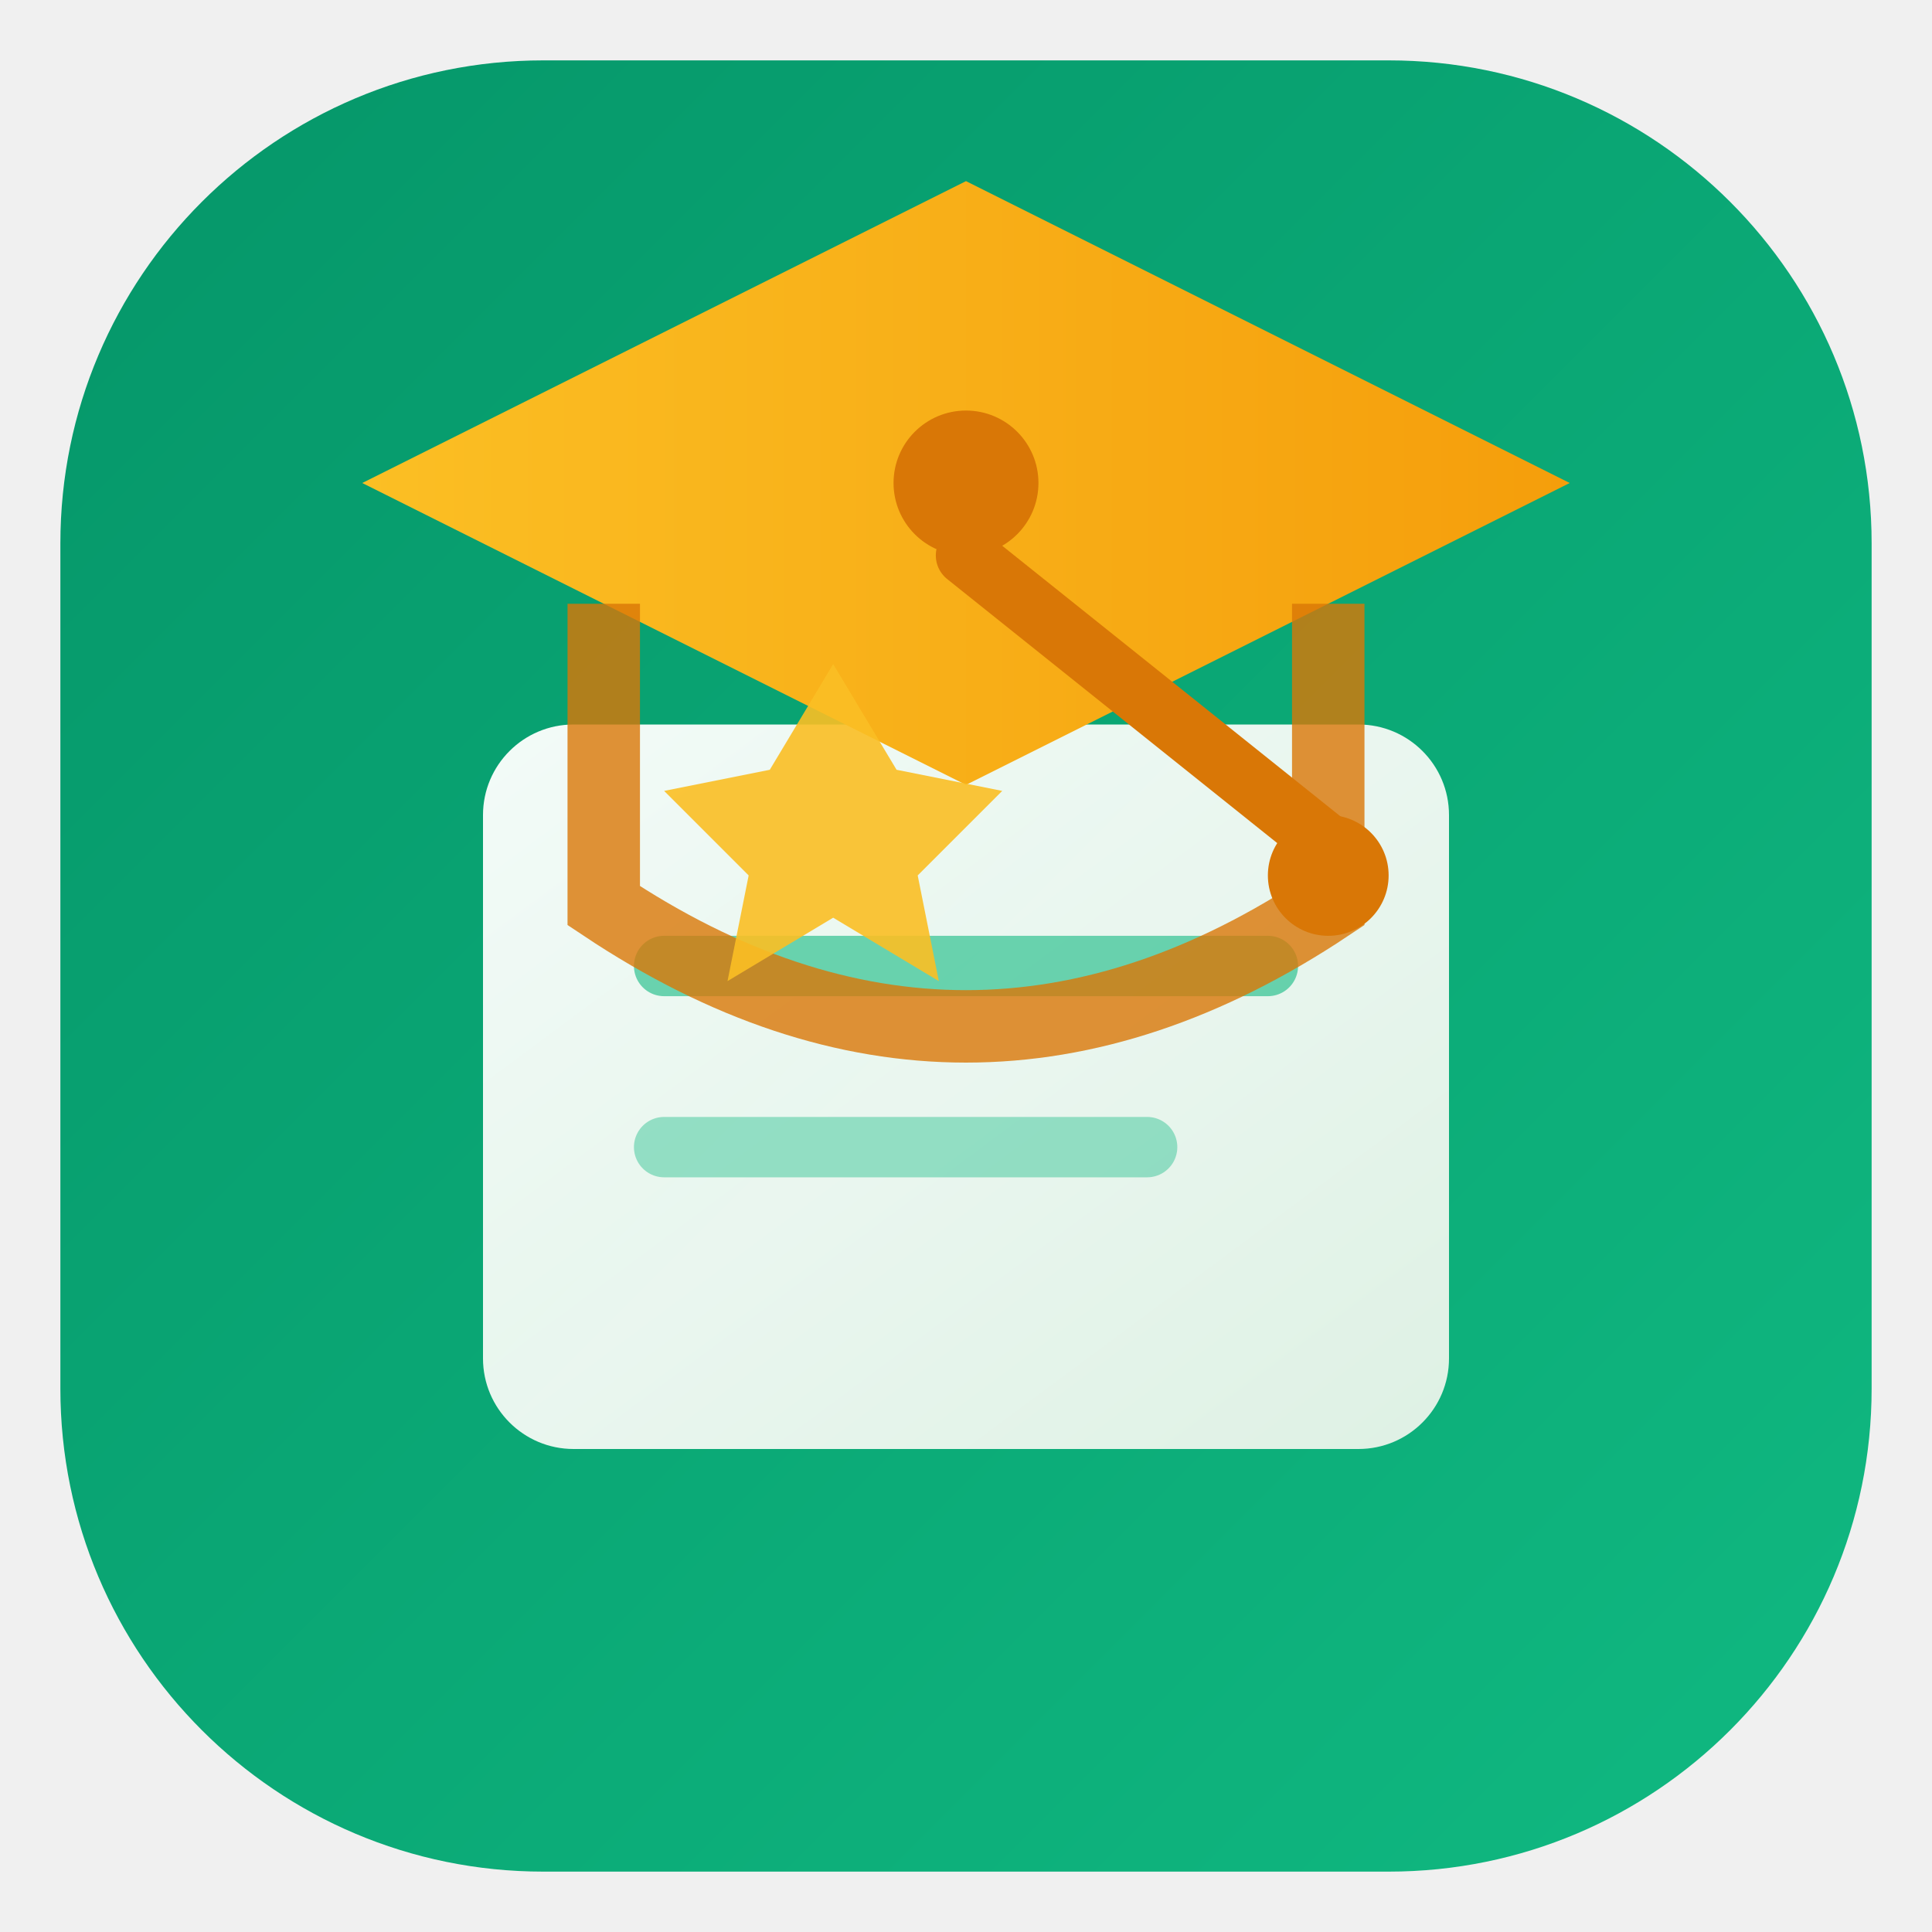
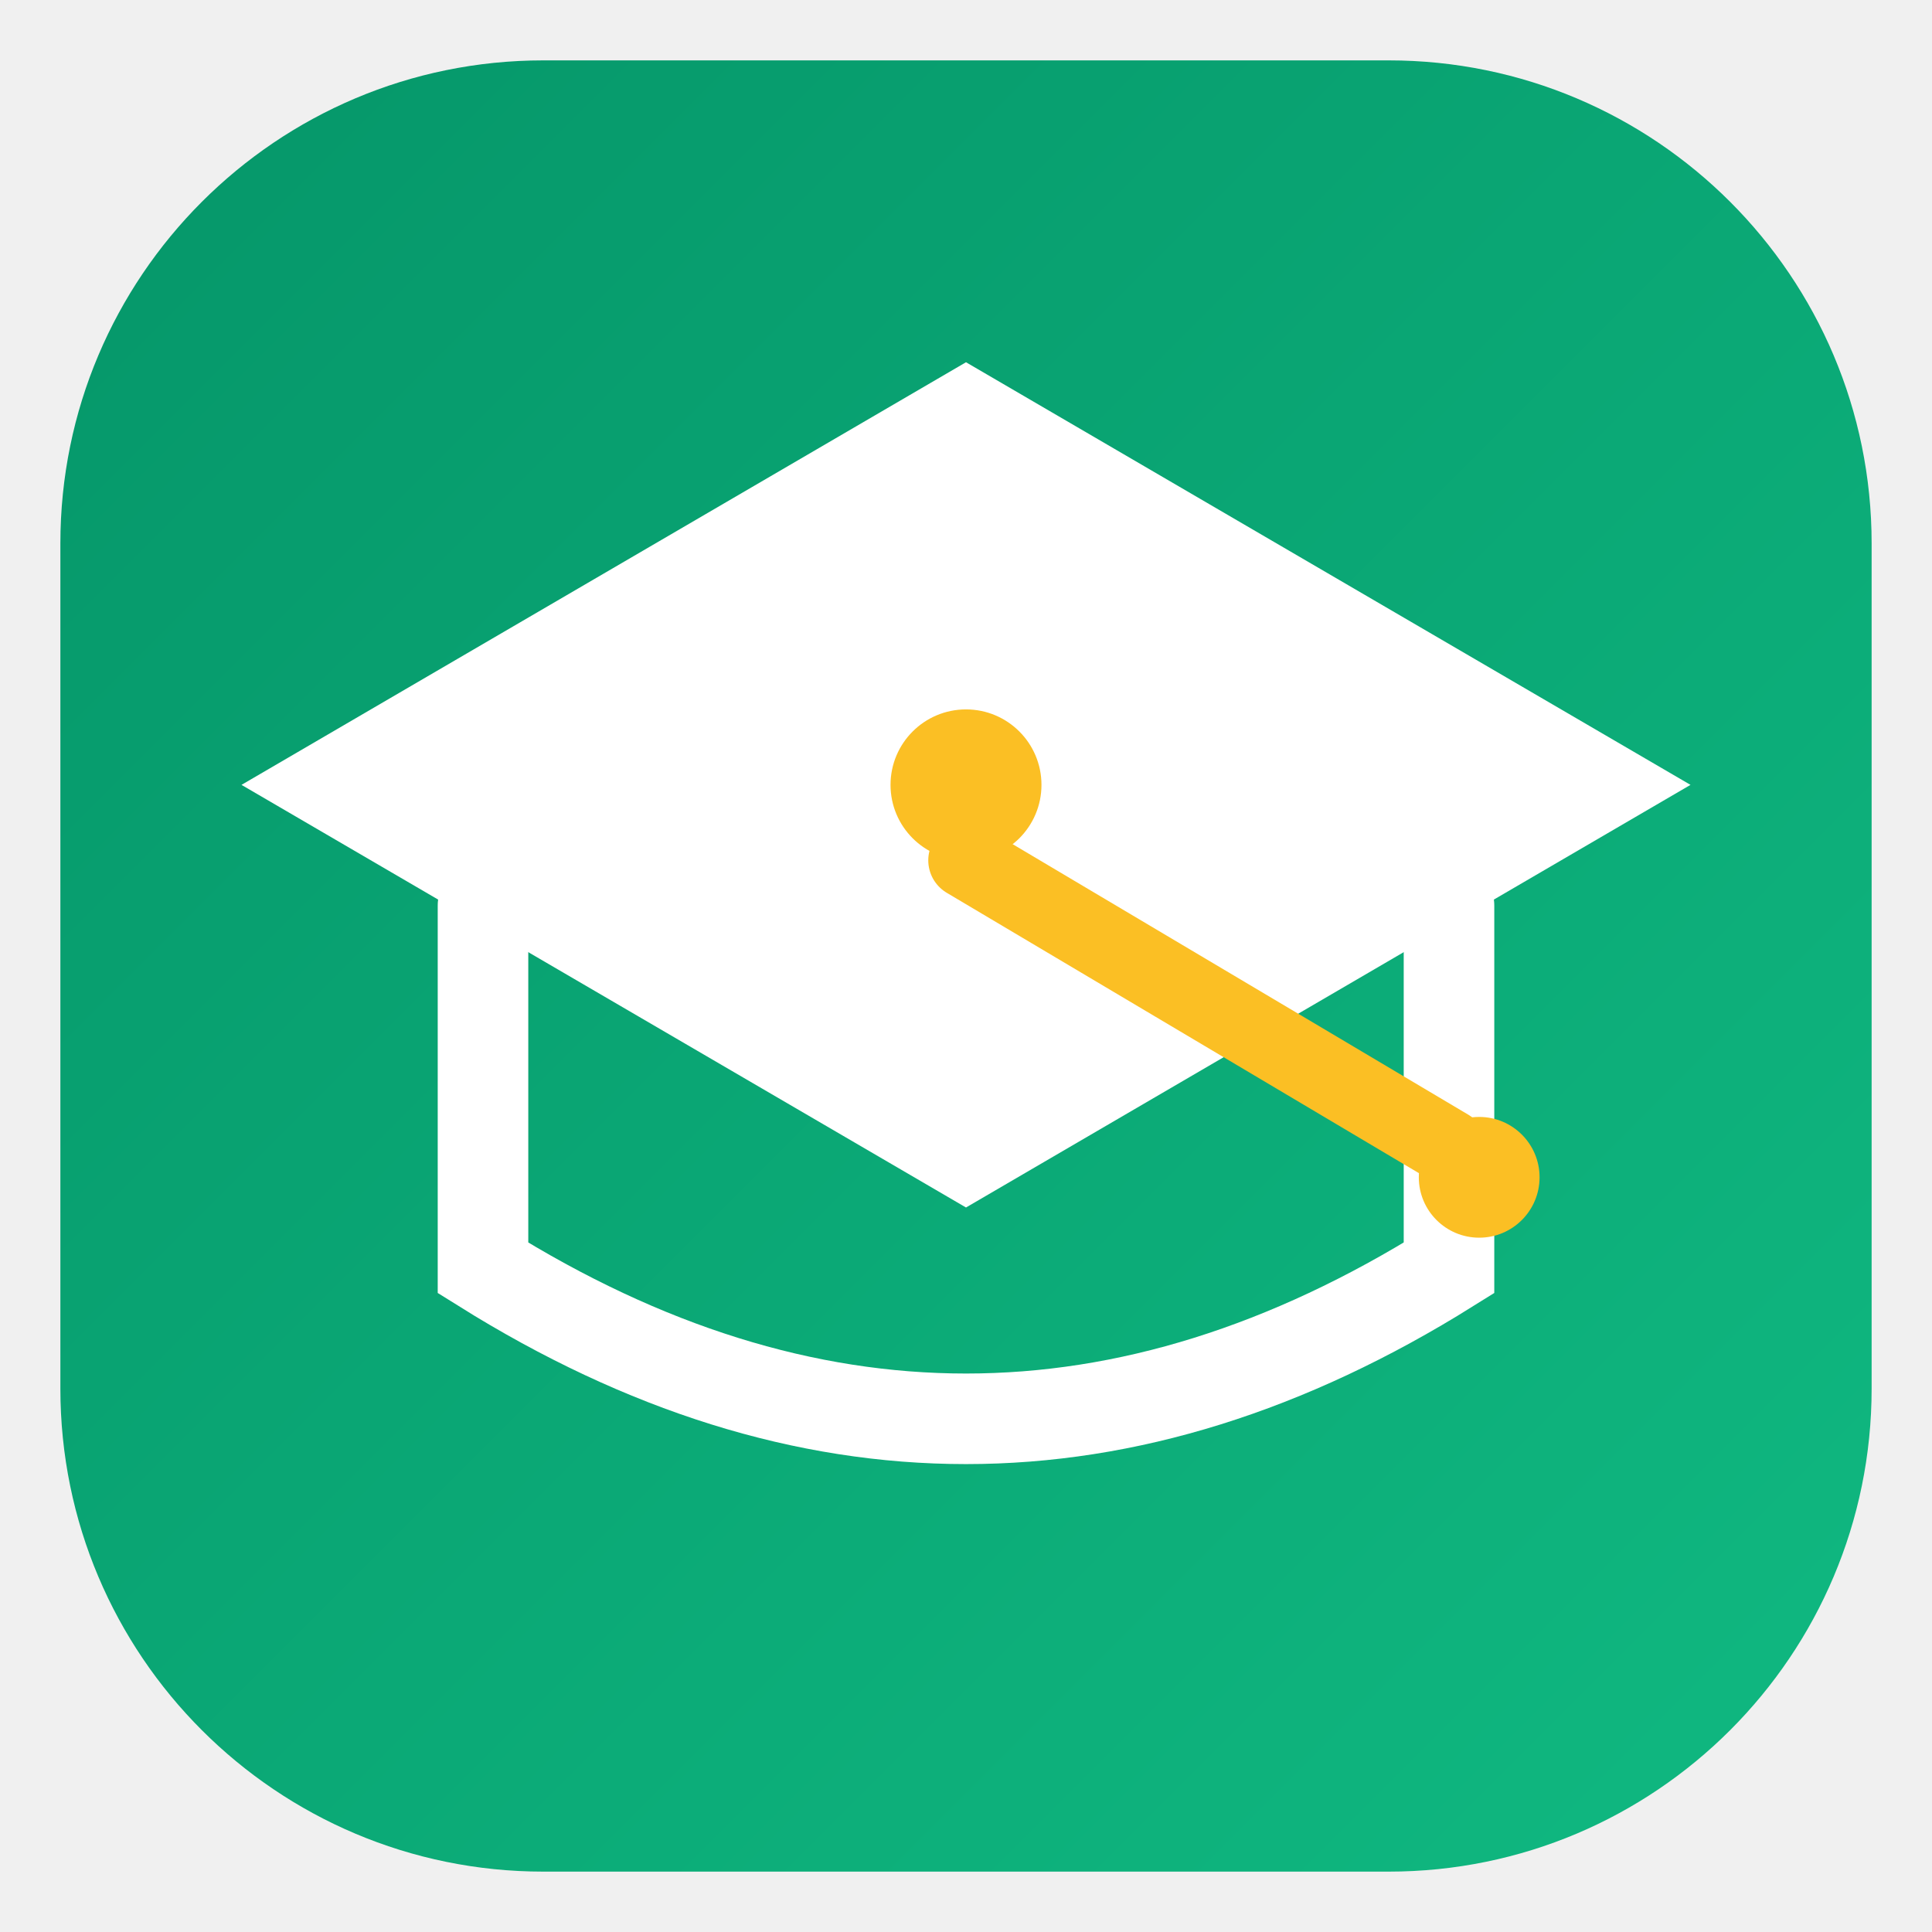
- <svg xmlns="http://www.w3.org/2000/svg" viewBox="0 0 32 32" width="32" height="32">
+ <svg xmlns="http://www.w3.org/2000/svg" viewBox="0 0 64 64" width="64" height="64">
  <defs>
-     <linearGradient id="bg" x1="0%" y1="0%" x2="100%" y2="100%">
+     <linearGradient id="g" x1="0%" y1="0%" x2="100%" y2="100%">
      <stop offset="0%" style="stop-color:#059669" />
      <stop offset="100%" style="stop-color:#10b981" />
    </linearGradient>
-     <linearGradient id="capGrad" x1="0%" y1="0%" x2="100%" y2="0%">
-       <stop offset="0%" style="stop-color:#fbbf24" />
-       <stop offset="100%" style="stop-color:#f59e0b" />
-     </linearGradient>
-     <linearGradient id="certGrad" x1="0%" y1="0%" x2="100%" y2="100%">
-       <stop offset="0%" style="stop-color:#ffffff" />
-       <stop offset="100%" style="stop-color:#e8f5e9" />
-     </linearGradient>
  </defs>
-   <rect x="1" y="1" width="30" height="30" rx="8" fill="url(#bg)" />
-   <rect x="8" y="12" width="16" height="12" rx="1.5" fill="url(#certGrad)" opacity="0.95" />
-   <line x1="11" y1="16" x2="21" y2="16" stroke="#10b981" stroke-width="1" opacity="0.6" stroke-linecap="round" />
-   <line x1="11" y1="19" x2="19" y2="19" stroke="#10b981" stroke-width="1" opacity="0.4" stroke-linecap="round" />
-   <polygon points="16,3 6,8 16,13 26,8" fill="url(#capGrad)" />
-   <path d="M10 10 L10 15 Q16 19 22 15 L22 10" fill="none" stroke="#d97706" stroke-width="1.2" opacity="0.8" />
-   <circle cx="16" cy="8" r="1.2" fill="#d97706" />
-   <line x1="16" y1="9.2" x2="22" y2="14" stroke="#d97706" stroke-width="1" stroke-linecap="round" />
-   <circle cx="22" cy="14.5" r="1" fill="#d97706" />
-   <path d="M24 20 L25.5 22.5 L28 23 L26 25 L26.5 27.5 L24 26 L21.5 27.5 L22 25 L20 23 L22.5 22.5Z" fill="#fbbf24" opacity="0.9" transform="translate(-3, -3) scale(0.7)" />
+   <rect x="2" y="2" width="60" height="60" rx="16" fill="url(#g)" />
+   <polygon points="32,12 8,26 32,40 56,26" fill="#ffffff" />
+   <path d="M16 30 L16 42 Q32 52 48 42 L48 30" fill="none" stroke="#ffffff" stroke-width="3" stroke-linecap="round" />
+   <circle cx="32" cy="26" r="2.5" fill="#fbbf24" />
+   <line x1="32" y1="28.5" x2="48" y2="38" stroke="#fbbf24" stroke-width="2.5" stroke-linecap="round" />
+   <circle cx="49" cy="39" r="2" fill="#fbbf24" />
</svg>
